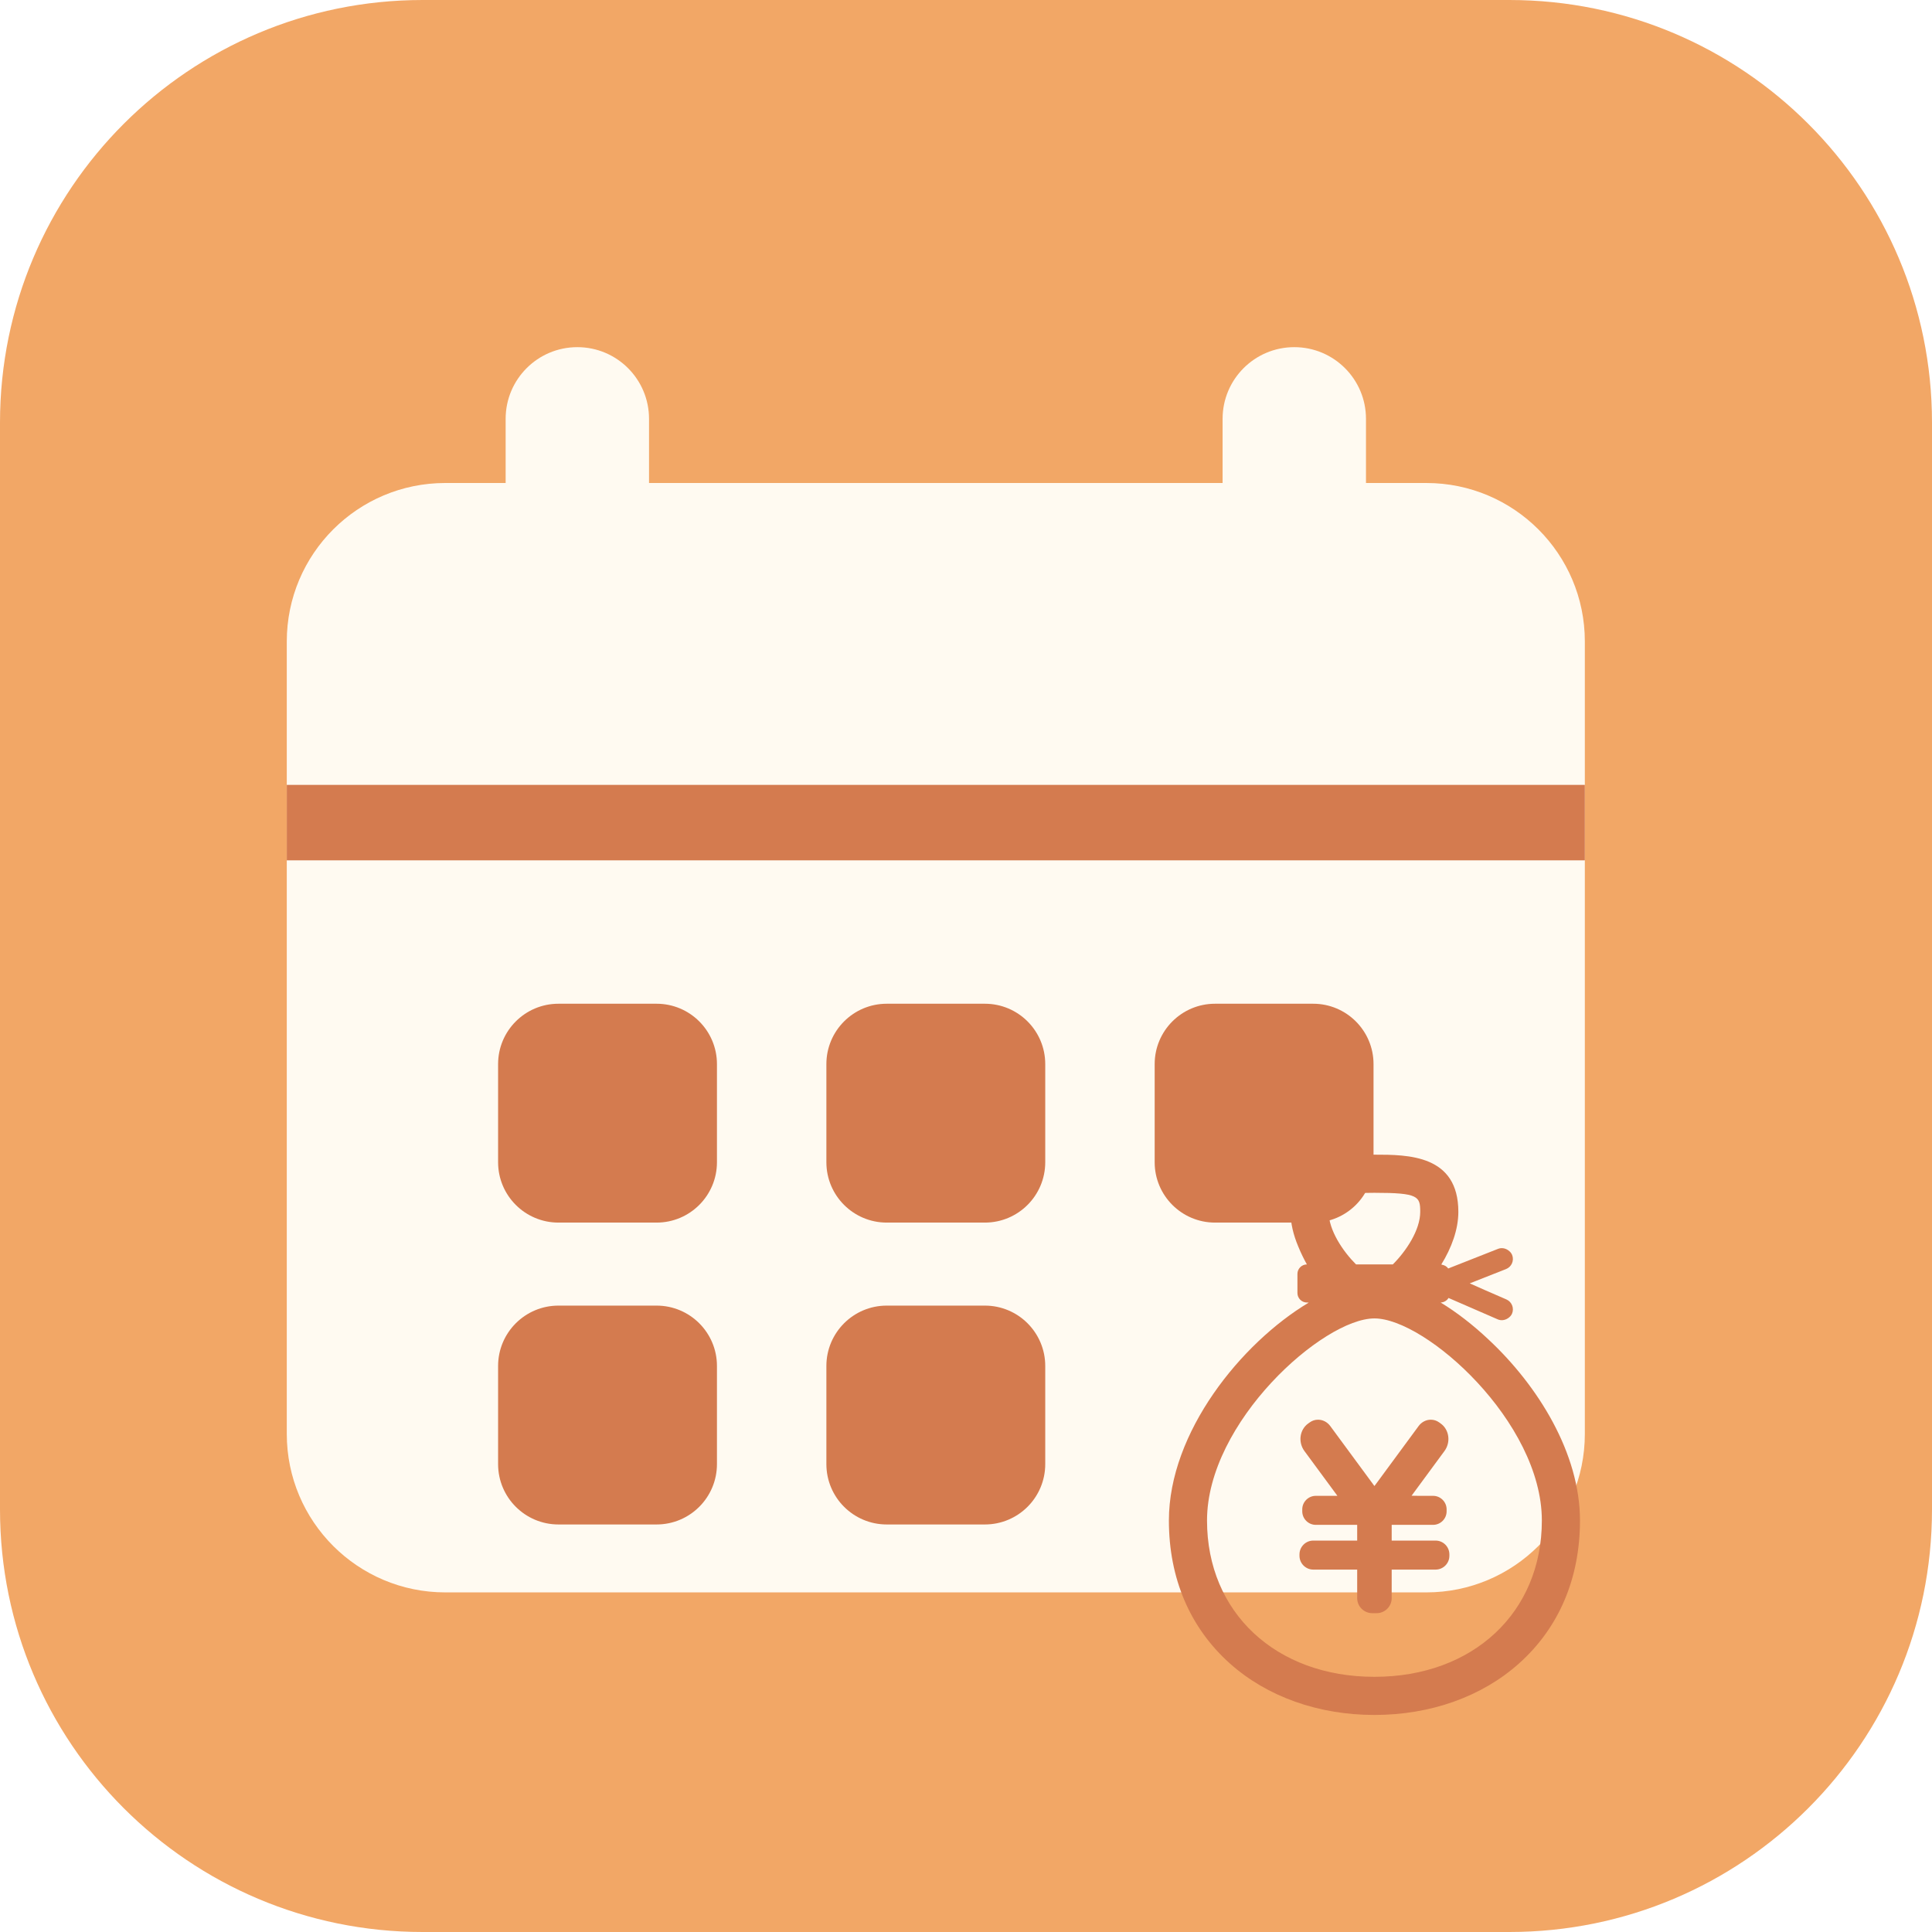
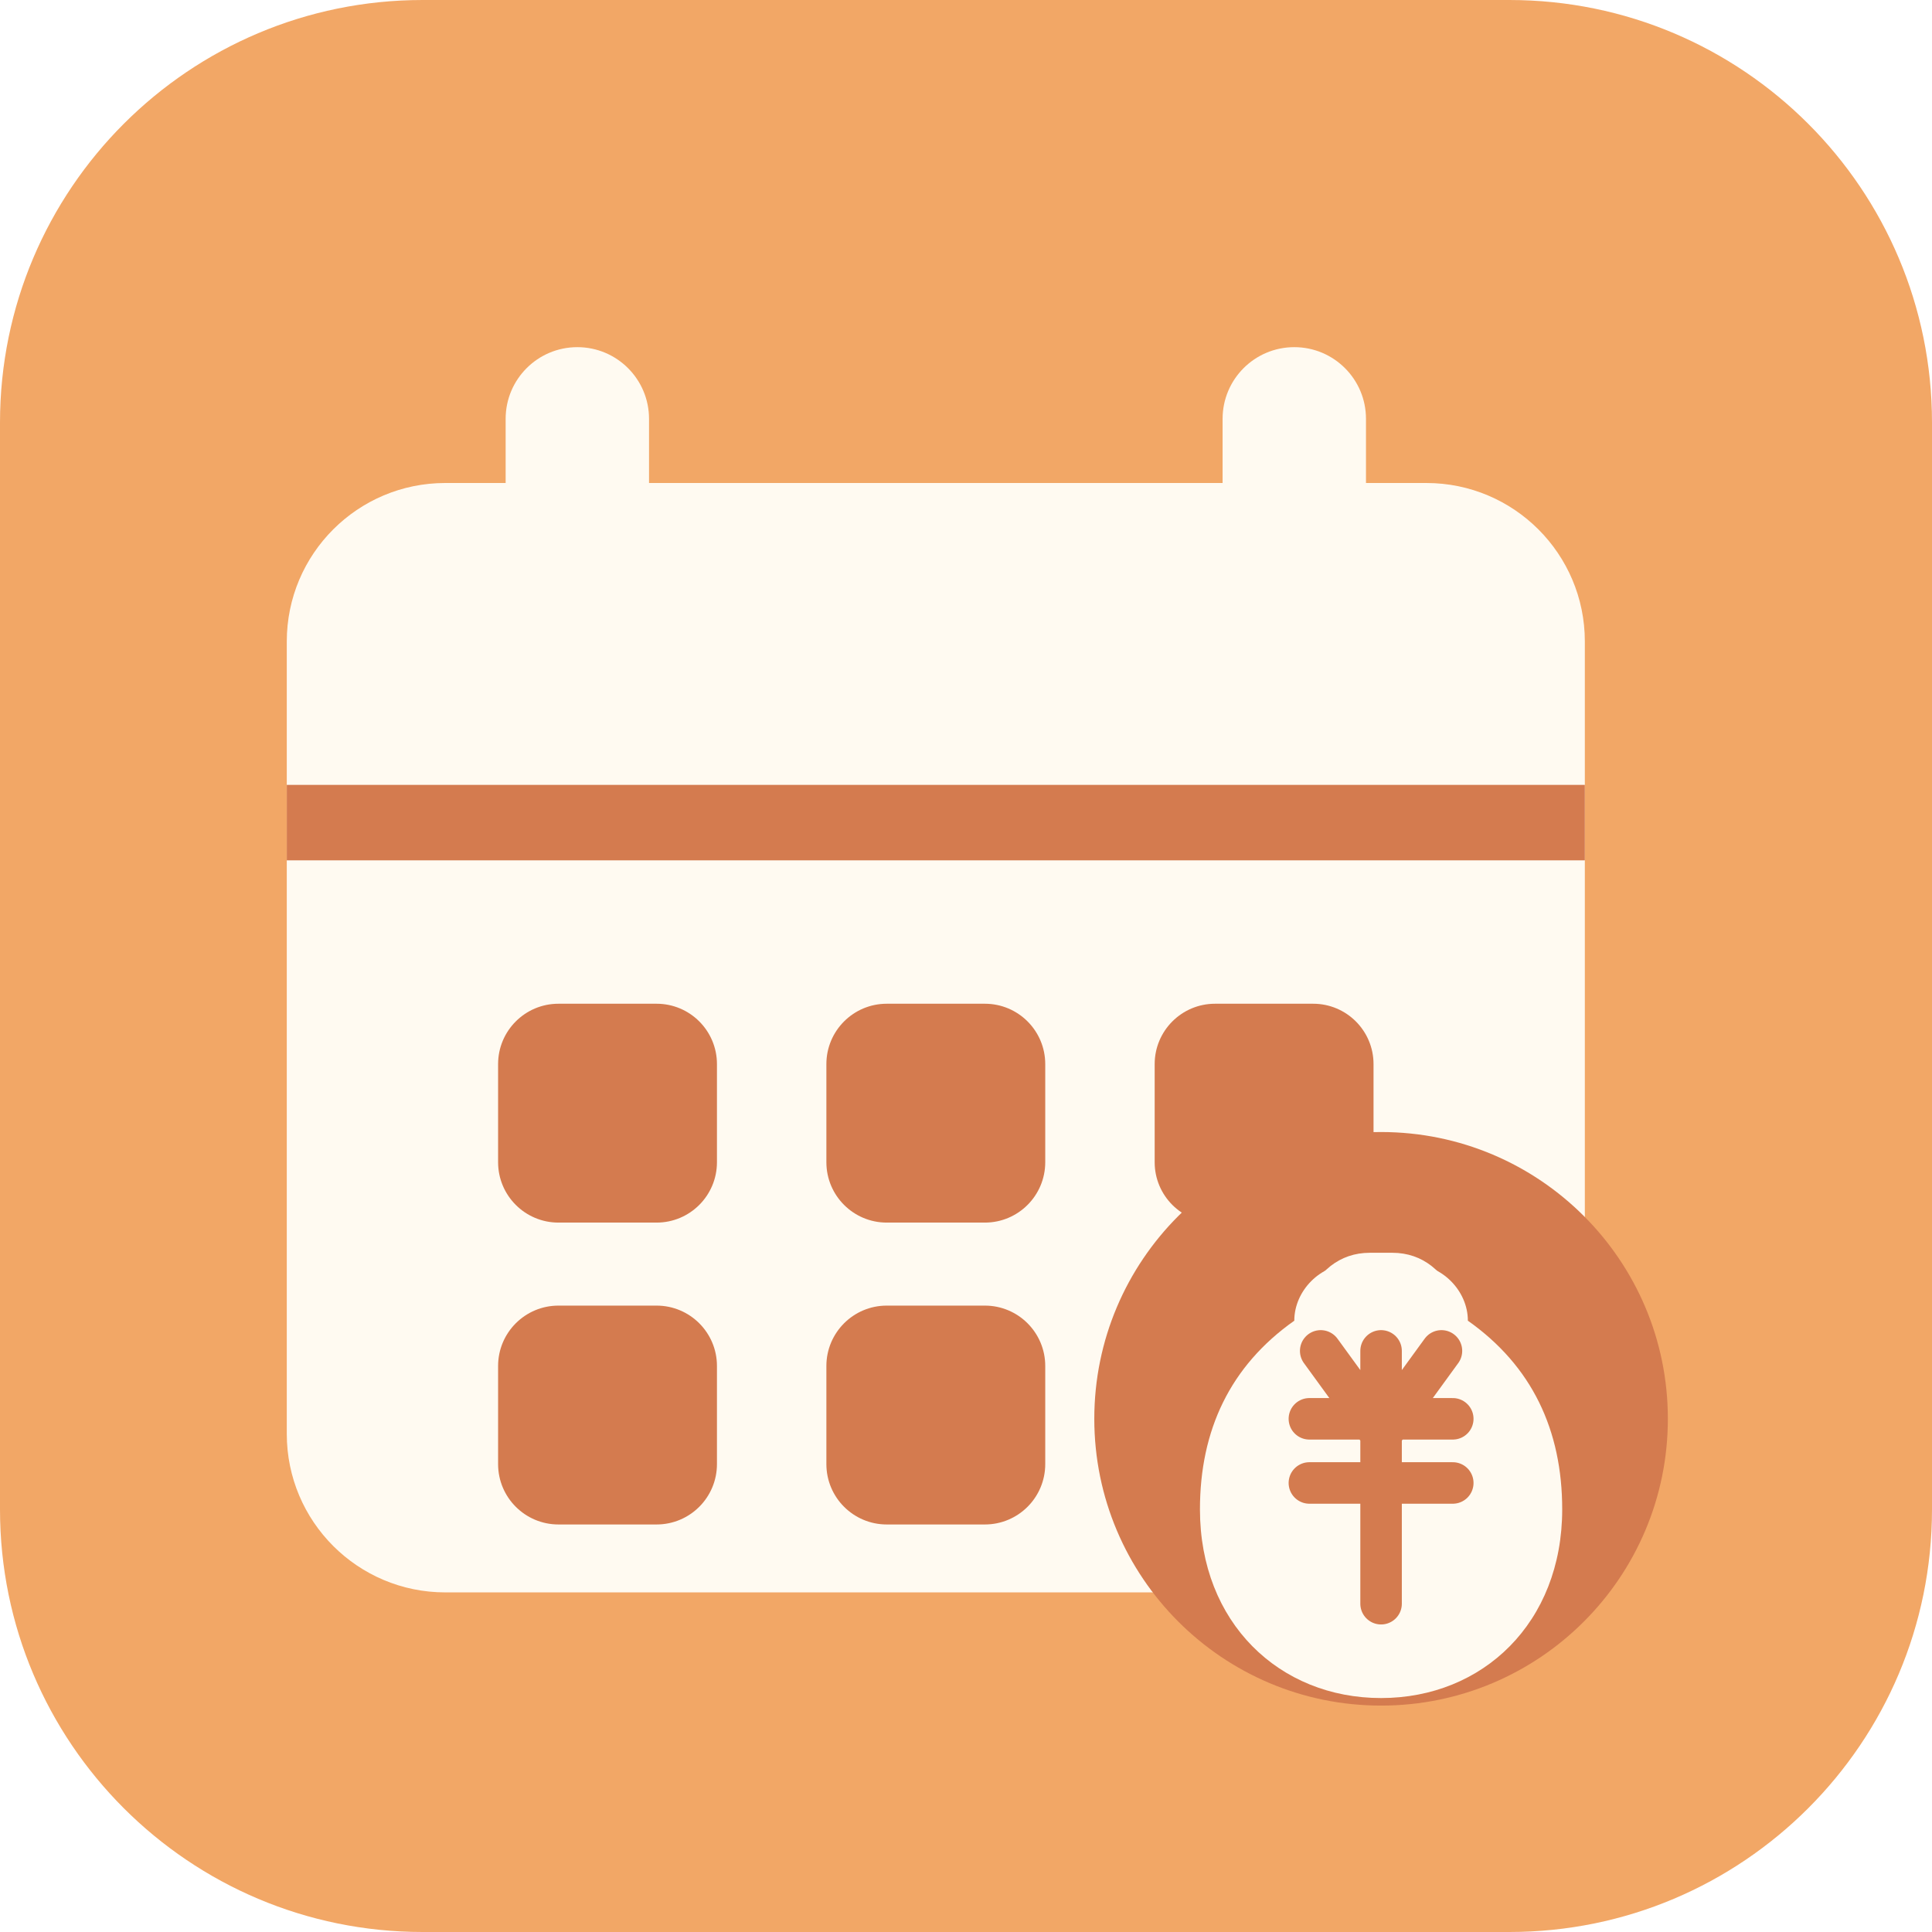
<svg xmlns="http://www.w3.org/2000/svg" viewBox="0 0 512 512">
  <rect width="512" height="512" rx="112" fill="#f2a766" />
  <rect x="76" y="128" width="344" height="294" rx="42" fill="#fffaf1" />
  <rect x="76" y="208" width="344" height="20" fill="#d47b4f" />
  <rect x="134" y="92" width="38" height="92" rx="19" fill="#fffaf1" />
  <rect x="324" y="92" width="38" height="92" rx="19" fill="#fffaf1" />
  <rect x="132" y="266" width="58" height="58" rx="16" fill="#d47b4f" />
  <rect x="219" y="266" width="58" height="58" rx="16" fill="#d47b4f" />
  <rect x="306" y="266" width="58" height="58" rx="16" fill="#d47b4f" />
  <rect x="132" y="346" width="58" height="58" rx="16" fill="#d47b4f" />
  <rect x="219" y="346" width="58" height="58" rx="16" fill="#d47b4f" />
-   <g transform="translate(290 306) scale(.29)">
-     <path fill="#d47b4f" d="M360.262 168.926c-14.203-13.386-29.098-24.914-43.77-33.836 3.055-.074 5.703-1.706 7.203-4.148l44.942 19.542c3.125 1.36 6.473.825 9.156-.859.09-.058.18-.113.27-.172 1.516-1.023 2.859-2.316 3.641-4.117 2.187-5.031-.118-10.879-5.149-13.066l-19.781-8.602-13.676-6.066 33.137-13.054c5.106-2.008 7.614-7.778 5.602-12.879-.73-1.851-2.051-3.207-3.554-4.282-.13-.094-.254-.179-.387-.266-2.598-1.675-5.843-2.273-8.938-1.054l-45.535 17.942c-1.285-1.84-3.316-3.008-5.609-3.422-.246-.066-.446-.206-.699-.258 9.347-15.07 15.566-32.031 15.566-48.078C332.68 0 286.535 0 256 0c-30.539 0-76.683 0-76.683 52.25 0 10.374 2.629 21.125 6.992 31.503 2.527 6.25 5.386 11.871 7.953 16.535-4.774.047-8.633 3.914-8.633 8.695v17.422c0 4.812 3.902 8.71 8.711 8.71h.965l.598.102C134.262 172.125 68.168 253.672 68.168 334.305c0 52.89 19.27 98.07 55.726 130.652C157.836 495.293 204.754 512 256 512c51.246 0 98.16-16.707 132.106-47.043 36.457-32.582 55.726-77.762 55.726-130.652 0-61.278-38.191-123.035-83.57-165.379ZM408.988 334.305c0 84.11-62.91 142.851-152.988 142.851s-152.988-58.742-152.988-142.851c0-90.035 106.156-184.672 152.988-184.672s152.988 94.637 152.988 184.672ZM256 34.844c40.305 0 41.84 3.324 41.84 17.406 0 16.718-12.942 35.957-25.02 48.023h-33.644C227.098 88.207 214.16 68.969 214.16 52.25c0-14.082 1.535-17.406 41.84-17.406Z" />
-     <path fill="#d47b4f" d="M311.902 352.66h-40.137v-10.91l.004-.012v-3.457h37.832c6.793 0 12.355-5.563 12.355-12.356v-1.801c0-6.797-5.562-12.359-12.355-12.359h-12.484l-7.199-.094.702-.942 29.398-39.946c2.829-3.828 4.066-8.722 3.414-13.449-.633-4.726-3.11-8.957-6.809-11.606l-1.606-1.156c-2.175-1.562-4.785-2.387-7.48-2.387-4.309 0-8.481 2.149-11.133 5.766l-24.637 33.469-.871 1.18-4.371 5.934-4.672 6.355-4.55 6.18-1.328 1.726-5.821-7.906-4.675-6.355-4.348-5.91-.89-1.203-24.637-33.469c-2.653-3.617-6.809-5.766-11.137-5.766-2.715 0-5.282.825-7.477 2.387l-1.609 1.156c-3.696 2.649-6.176 6.879-6.829 11.606-.633 4.726.63 9.621 3.434 13.449l29.422 39.946.531.715.16.32h-19.703c-6.797 0-12.355 5.562-12.355 12.359v1.801c0 6.793 5.558 12.356 12.355 12.356h37.836v14.378h-40.137c-6.926 0-12.59 5.664-12.59 12.59v1.332c0 6.926 5.664 12.59 12.59 12.59h40.137v26.094c0 7.547 6.195 13.722 13.742 13.722h4.066c7.546 0 13.722-6.175 13.722-13.722v-26.094h40.137c6.926 0 12.59-5.664 12.59-12.59v-1.332c0-6.926-5.664-12.59-12.59-12.59Z" />
-   </g>
+   <circle cx="366" cy="376" r="76" fill="#d47b4f" />
+   <path fill="#fffaf1" d="M343 350c0-8 7-15 15-15h16c8 0 15 7 15 15 17 12 25 29 25 50 0 30-21 50-48 50s-48-20-48-50c0-21 8-38 25-50Z" />
+   <path fill="#fffaf1" d="M346 345c3-8 9-13 17-13h6c8 0 14 5 17 13l-8 12h-24l-8-12Z" />
+   <path d="M366 358v67M347 376h38M347 393h38M350 358l16 22 16-22" fill="none" stroke="#d47b4f" stroke-width="11" stroke-linecap="round" stroke-linejoin="round" />
</svg>
